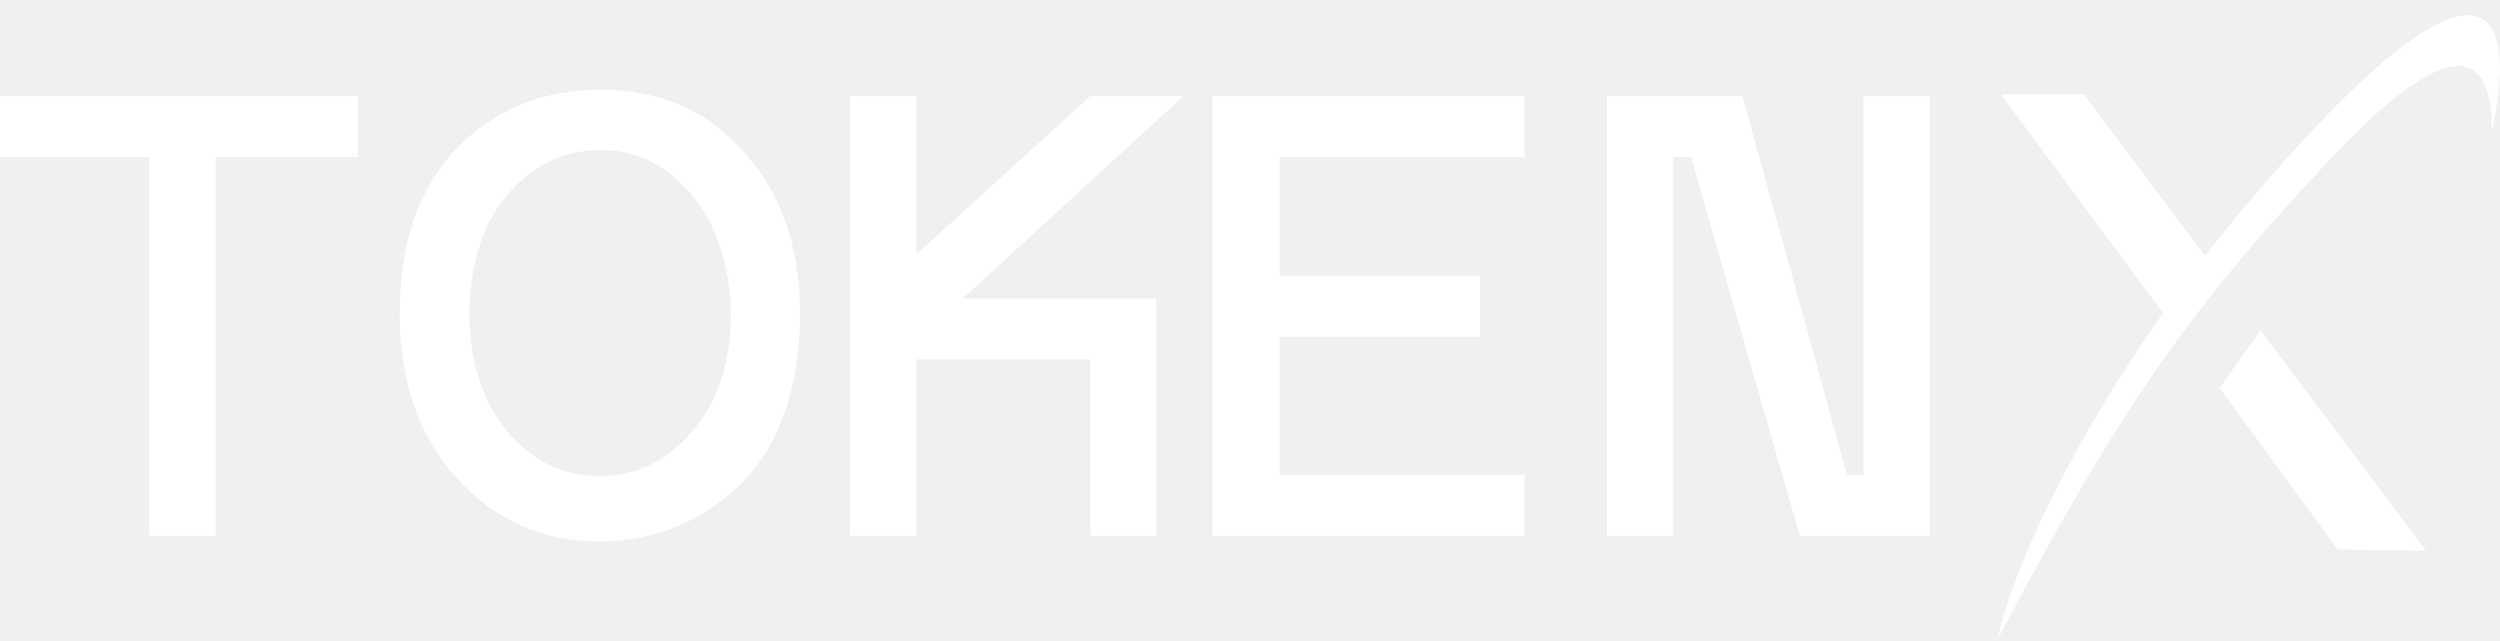
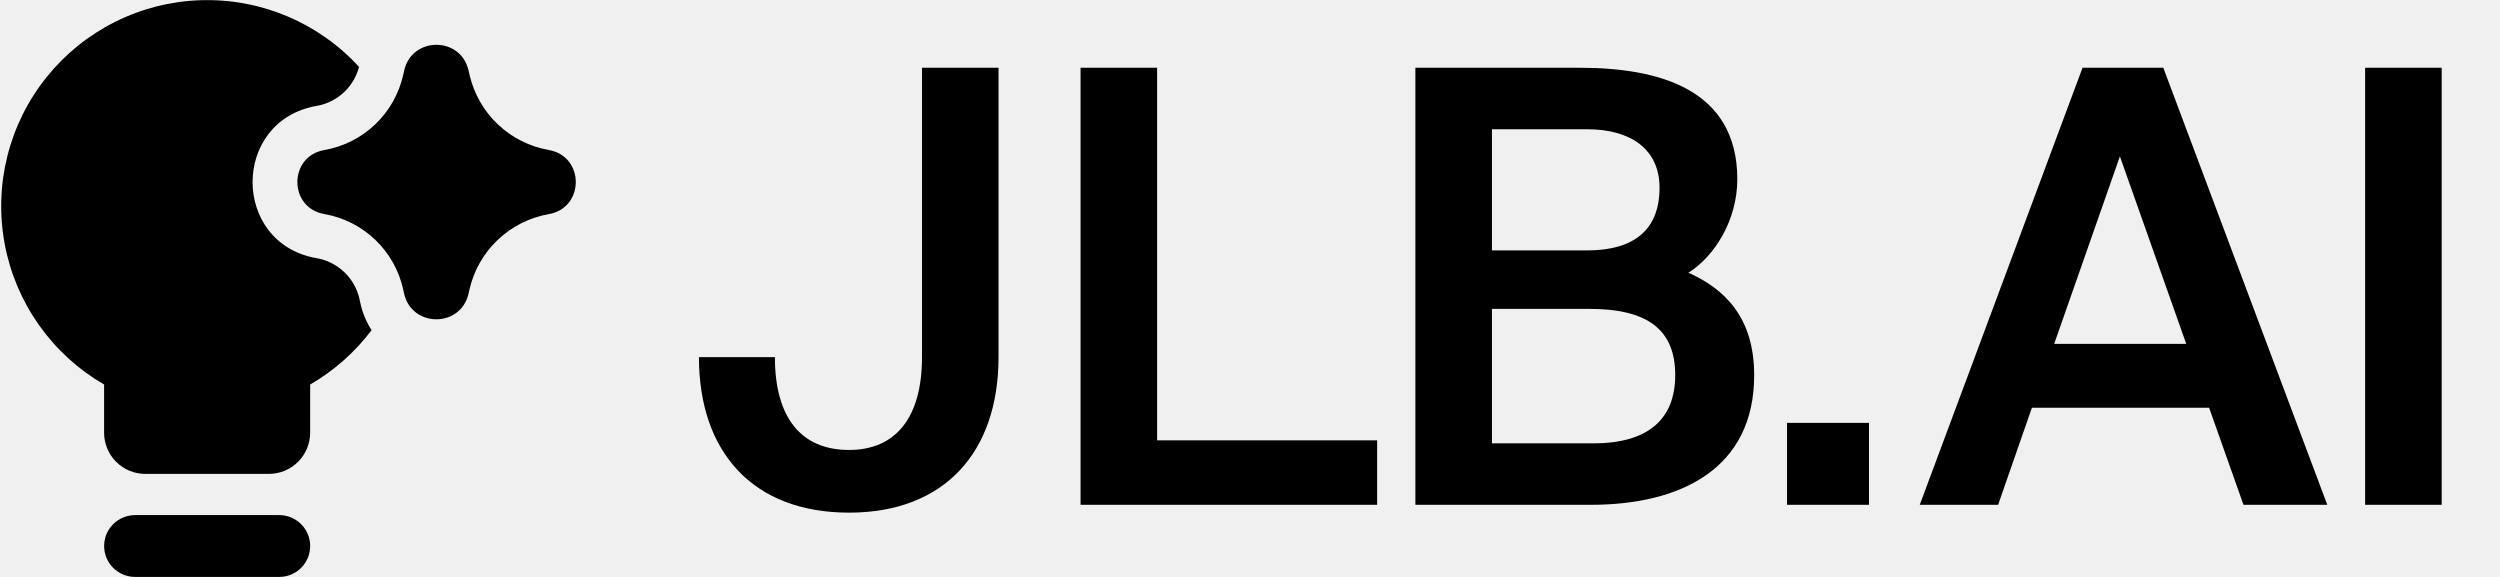
- <svg xmlns="http://www.w3.org/2000/svg" width="82" height="21" viewBox="0 0 82 21" fill="none">
-   <path d="M68.342 3.087H65.623L71.428 10.914L72.479 8.598L68.342 3.087Z" fill="white" />
-   <path d="M74.144 10.837L72.802 12.727L76.676 18.022L79.569 18.065L74.144 10.837Z" fill="white" />
-   <path d="M81.731 4.289C82.387 1.463 82.321 -2.596 75.835 4.289C69.445 11.071 66.146 18.02 65.517 20.978C69.571 13.285 71.929 10 76.45 5.201C81.24 0.116 81.731 2.593 81.731 4.289Z" fill="white" />
-   <path d="M0 3.151H11.741V5.15H7.071V17.575H4.894V5.15H0V3.151Z" fill="white" />
-   <path d="M26.242 10.301C26.242 11.565 26.055 12.691 25.681 13.681C25.306 14.656 24.798 15.432 24.154 16.009C23.526 16.586 22.83 17.025 22.066 17.328C21.303 17.616 20.503 17.76 19.664 17.76C17.809 17.76 16.252 17.073 14.995 15.7C13.738 14.312 13.11 12.513 13.11 10.301C13.11 7.993 13.723 6.194 14.95 4.903C16.192 3.598 17.779 2.945 19.709 2.945C21.64 2.945 23.211 3.632 24.424 5.006C25.636 6.366 26.242 8.131 26.242 10.301ZM15.399 10.301C15.399 11.84 15.803 13.11 16.611 14.113C17.434 15.116 18.452 15.617 19.664 15.617C20.862 15.617 21.879 15.123 22.717 14.134C23.555 13.145 23.974 11.867 23.974 10.301C23.974 9.45 23.825 8.632 23.526 7.849C23.241 7.052 22.762 6.366 22.089 5.789C21.415 5.212 20.622 4.923 19.709 4.923C18.796 4.923 18.003 5.191 17.33 5.727C16.656 6.263 16.163 6.929 15.848 7.726C15.549 8.522 15.399 9.381 15.399 10.301Z" fill="white" />
-   <path d="M37.939 10.384V17.575H35.761V11.785H30.059V17.575H27.882V3.151H30.059V8.344L35.761 3.151H38.814L31.586 9.786H37.916L37.939 10.384Z" fill="white" />
-   <path d="M50.006 3.151V5.15H41.97V9.044H48.547V11.043H41.97V15.576H50.006V17.575H39.77V3.151H50.006Z" fill="white" />
-   <path d="M52.705 3.151H57.15L60.584 15.576H61.123V3.151H63.301V17.575H59.035L55.466 5.15H54.883V17.575H52.705V3.151Z" fill="white" />
+ <svg xmlns="http://www.w3.org/2000/svg" width="104" height="24" viewBox="0 0 104 24" fill="none">
+   <g clip-path="url(#clip0_21_973)">
+     <path fill-rule="evenodd" clip-rule="evenodd" d="M12.903 15.996C13.898 15.421 14.766 14.652 15.458 13.735C15.235 13.388 15.076 13.004 14.99 12.602L14.957 12.451C14.864 12.02 14.644 11.627 14.325 11.322C14.007 11.018 13.605 10.815 13.171 10.74C9.619 10.123 9.619 5.025 13.171 4.406C13.59 4.333 13.98 4.142 14.293 3.853C14.606 3.565 14.83 3.193 14.936 2.781C14.101 1.87 13.079 1.151 11.94 0.673C10.801 0.195 9.572 -0.032 8.338 0.009C7.103 0.05 5.892 0.357 4.787 0.91C3.682 1.463 2.71 2.248 1.936 3.211C1.163 4.174 0.607 5.294 0.307 6.492C0.007 7.69 -0.031 8.939 0.196 10.153C0.423 11.368 0.911 12.518 1.624 13.527C2.338 14.535 3.261 15.377 4.33 15.996V18C4.33 18.455 4.511 18.891 4.832 19.212C5.154 19.534 5.59 19.714 6.044 19.714H11.187C11.642 19.714 12.078 19.534 12.399 19.212C12.721 18.891 12.902 18.455 12.902 18L12.903 15.996ZM4.332 22.714C4.332 22.373 4.467 22.046 4.708 21.805C4.95 21.564 5.277 21.428 5.618 21.428H11.618C11.959 21.428 12.286 21.564 12.527 21.805C12.768 22.046 12.903 22.373 12.903 22.714C12.903 23.055 12.768 23.382 12.527 23.623C12.286 23.864 11.959 24 11.618 24H5.618C5.277 24 4.95 23.864 4.708 23.623C4.467 23.382 4.332 23.055 4.332 22.714ZM16.812 2.943C17.126 1.51 19.166 1.502 19.491 2.931L19.507 3L19.538 3.134C19.723 3.917 20.133 4.628 20.718 5.18C21.304 5.733 22.038 6.101 22.831 6.24C24.326 6.501 24.326 8.647 22.831 8.907C22.034 9.047 21.295 9.419 20.708 9.976C20.121 10.533 19.712 11.251 19.531 12.039L19.491 12.214C19.166 13.646 17.124 13.637 16.808 12.202L16.776 12.053C16.603 11.261 16.198 10.539 15.613 9.978C15.028 9.417 14.29 9.043 13.491 8.904C11.998 8.645 11.998 6.502 13.491 6.242C14.287 6.103 15.023 5.732 15.608 5.175C16.192 4.618 16.598 3.899 16.774 3.111L16.8 3L16.812 2.943Z" fill="black" />
+   </g>
+   <path d="M35.32 21.326C31.308 21.326 29.076 18.793 29.076 14.856H32.236C32.236 17.389 33.339 18.718 35.32 18.718C37.251 18.718 38.355 17.389 38.355 14.856V2.819H41.539V14.856C41.539 18.793 39.307 21.326 35.32 21.326ZM48.136 2.819V18.317H57.289V21H44.951V2.819H48.136ZM58.88 21V2.819H65.726C69.037 2.819 72.272 3.722 72.272 7.458C72.272 9.163 71.319 10.668 70.24 11.345C71.745 12.022 72.974 13.201 72.974 15.608C72.974 19.52 69.889 21 66.178 21H58.88ZM62.065 12.85V18.442H66.303C68.585 18.442 69.689 17.414 69.689 15.608C69.689 13.727 68.56 12.85 66.127 12.85H62.065ZM62.065 5.377V10.417H66.027C67.908 10.417 69.037 9.615 69.037 7.809C69.037 6.204 67.833 5.377 66.027 5.377H62.065ZM77.75 21H74.34V17.59H77.75V21ZM79.862 21L86.633 2.819H89.993L96.815 21H93.329L91.899 16.962H84.527L83.122 21H79.862ZM88.188 6.505L85.454 14.304H90.947L88.188 6.505ZM101.574 2.819V21H98.389V2.819H101.574Z" fill="black" />
+   <defs>
+     <clipPath id="clip0_21_973">
+       <rect width="24" height="24" fill="white" />
+     </clipPath>
+   </defs>
</svg>
